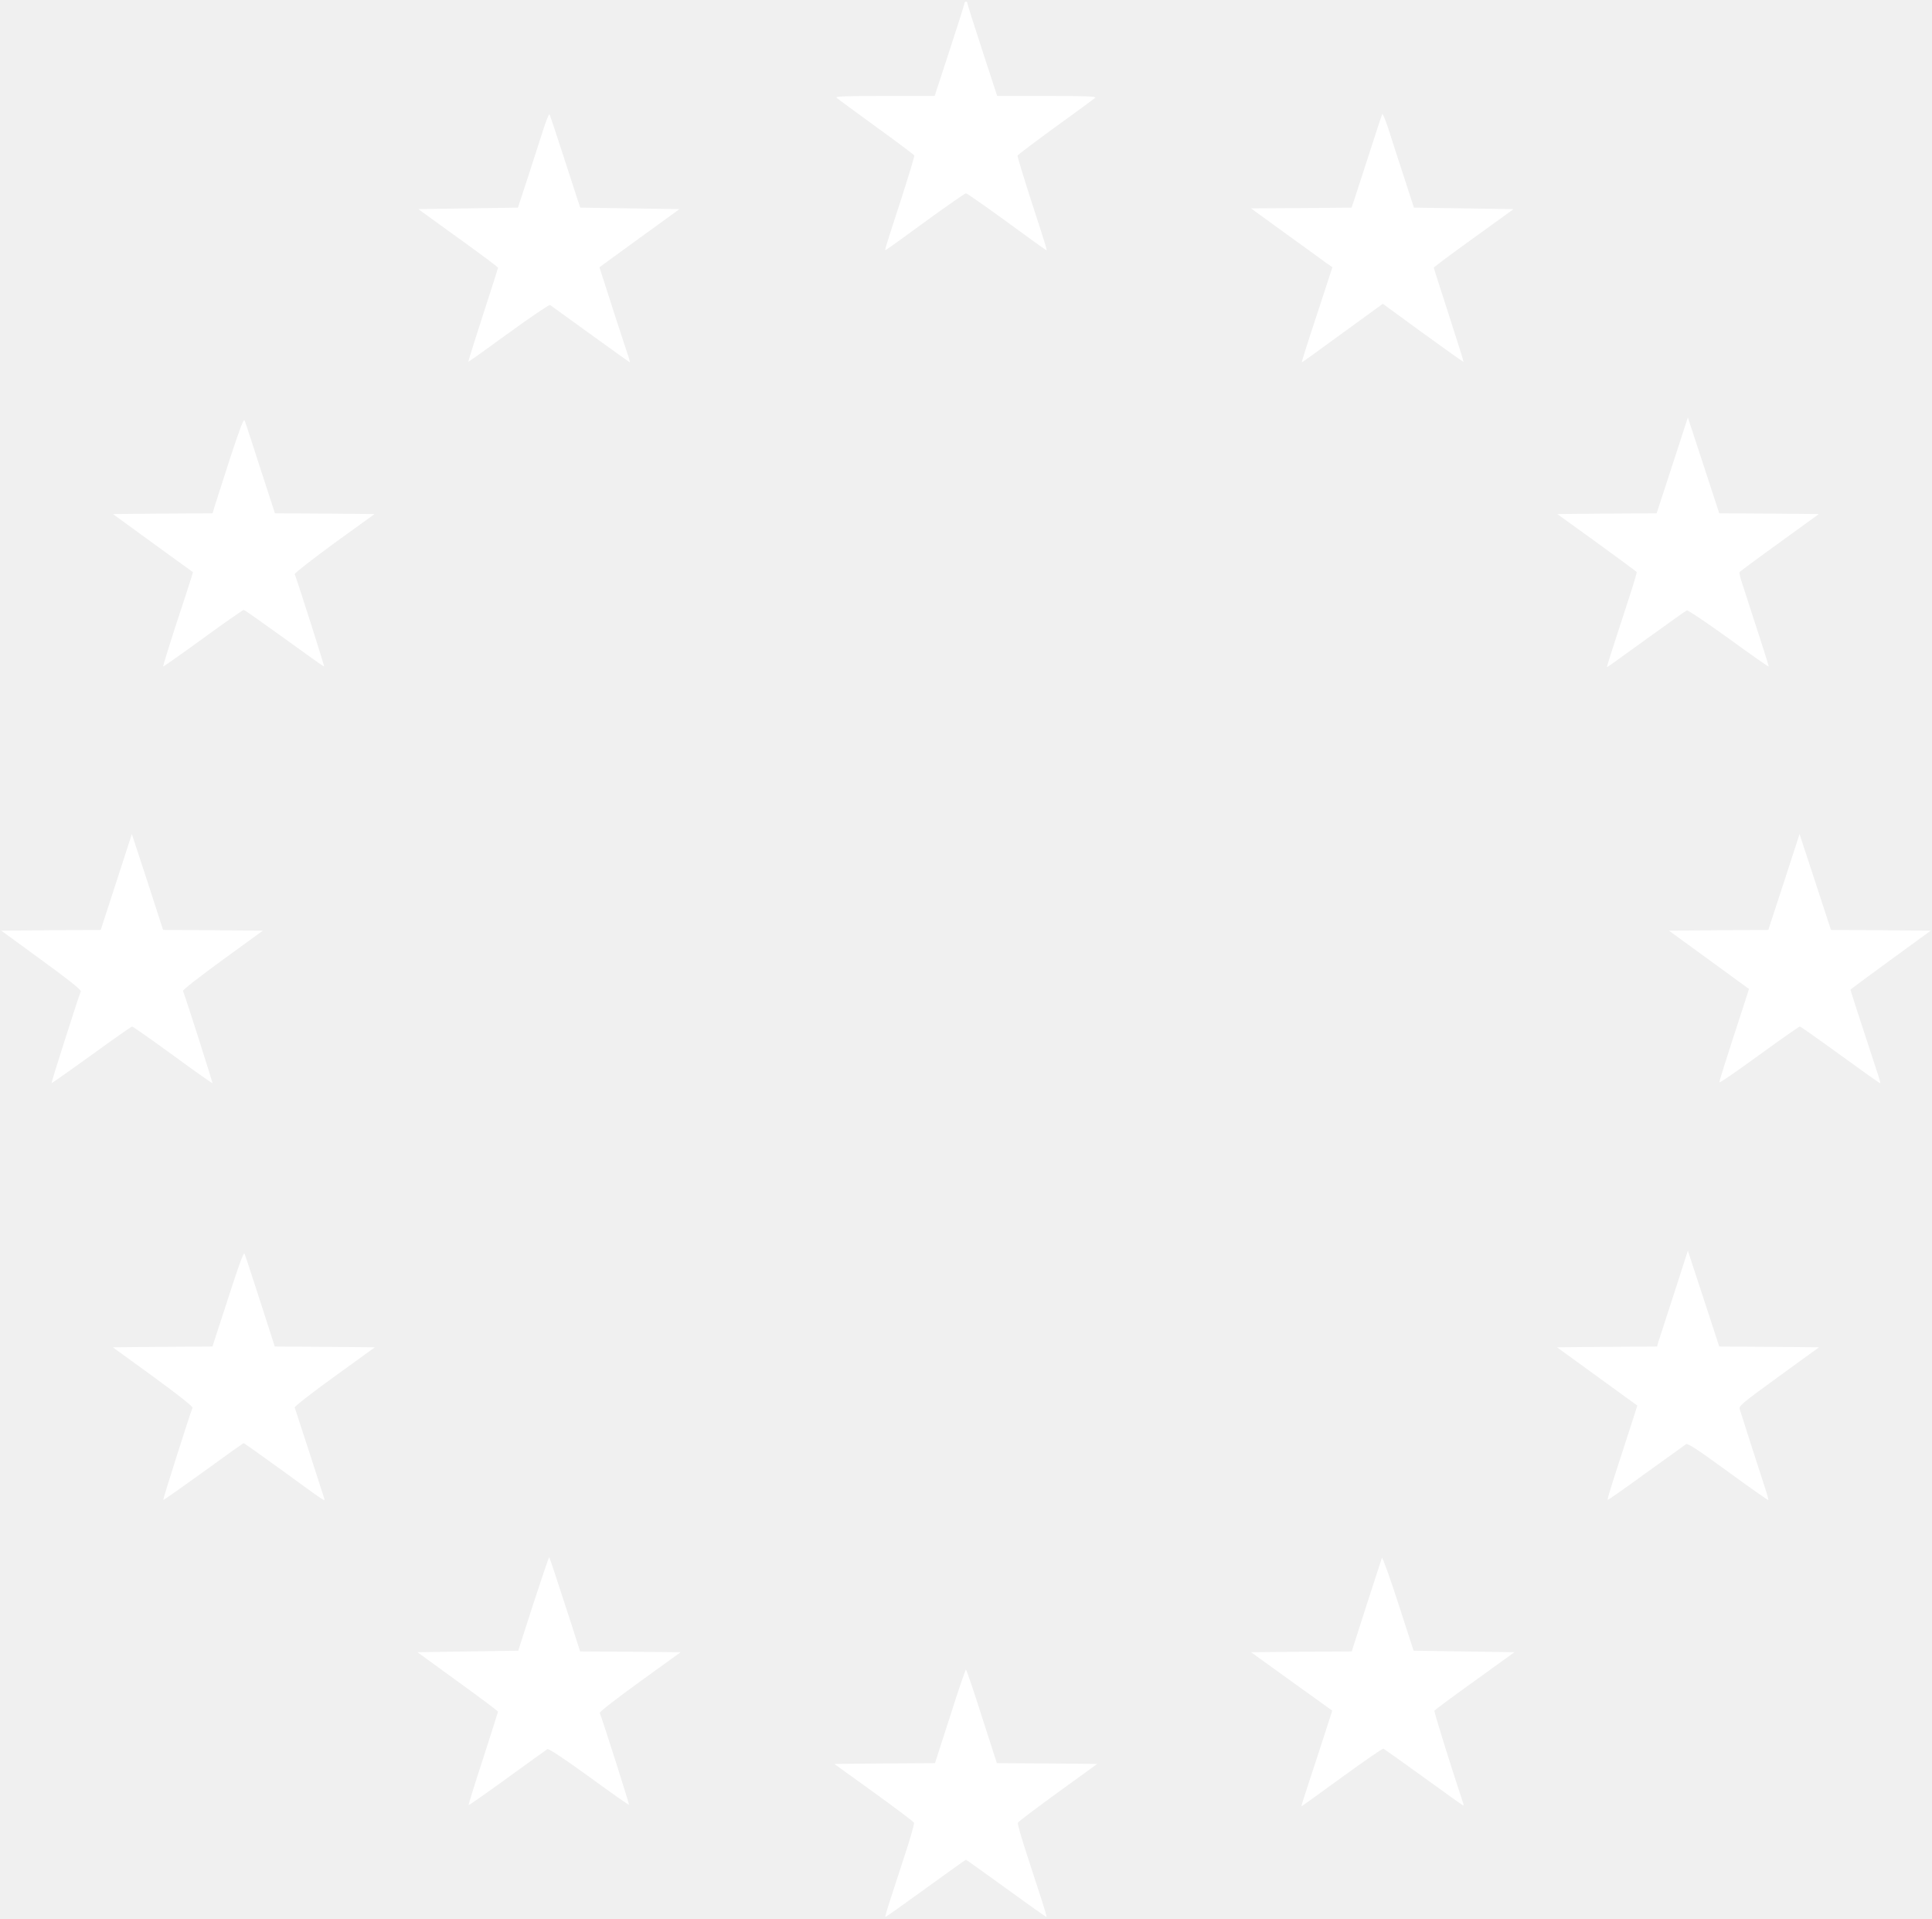
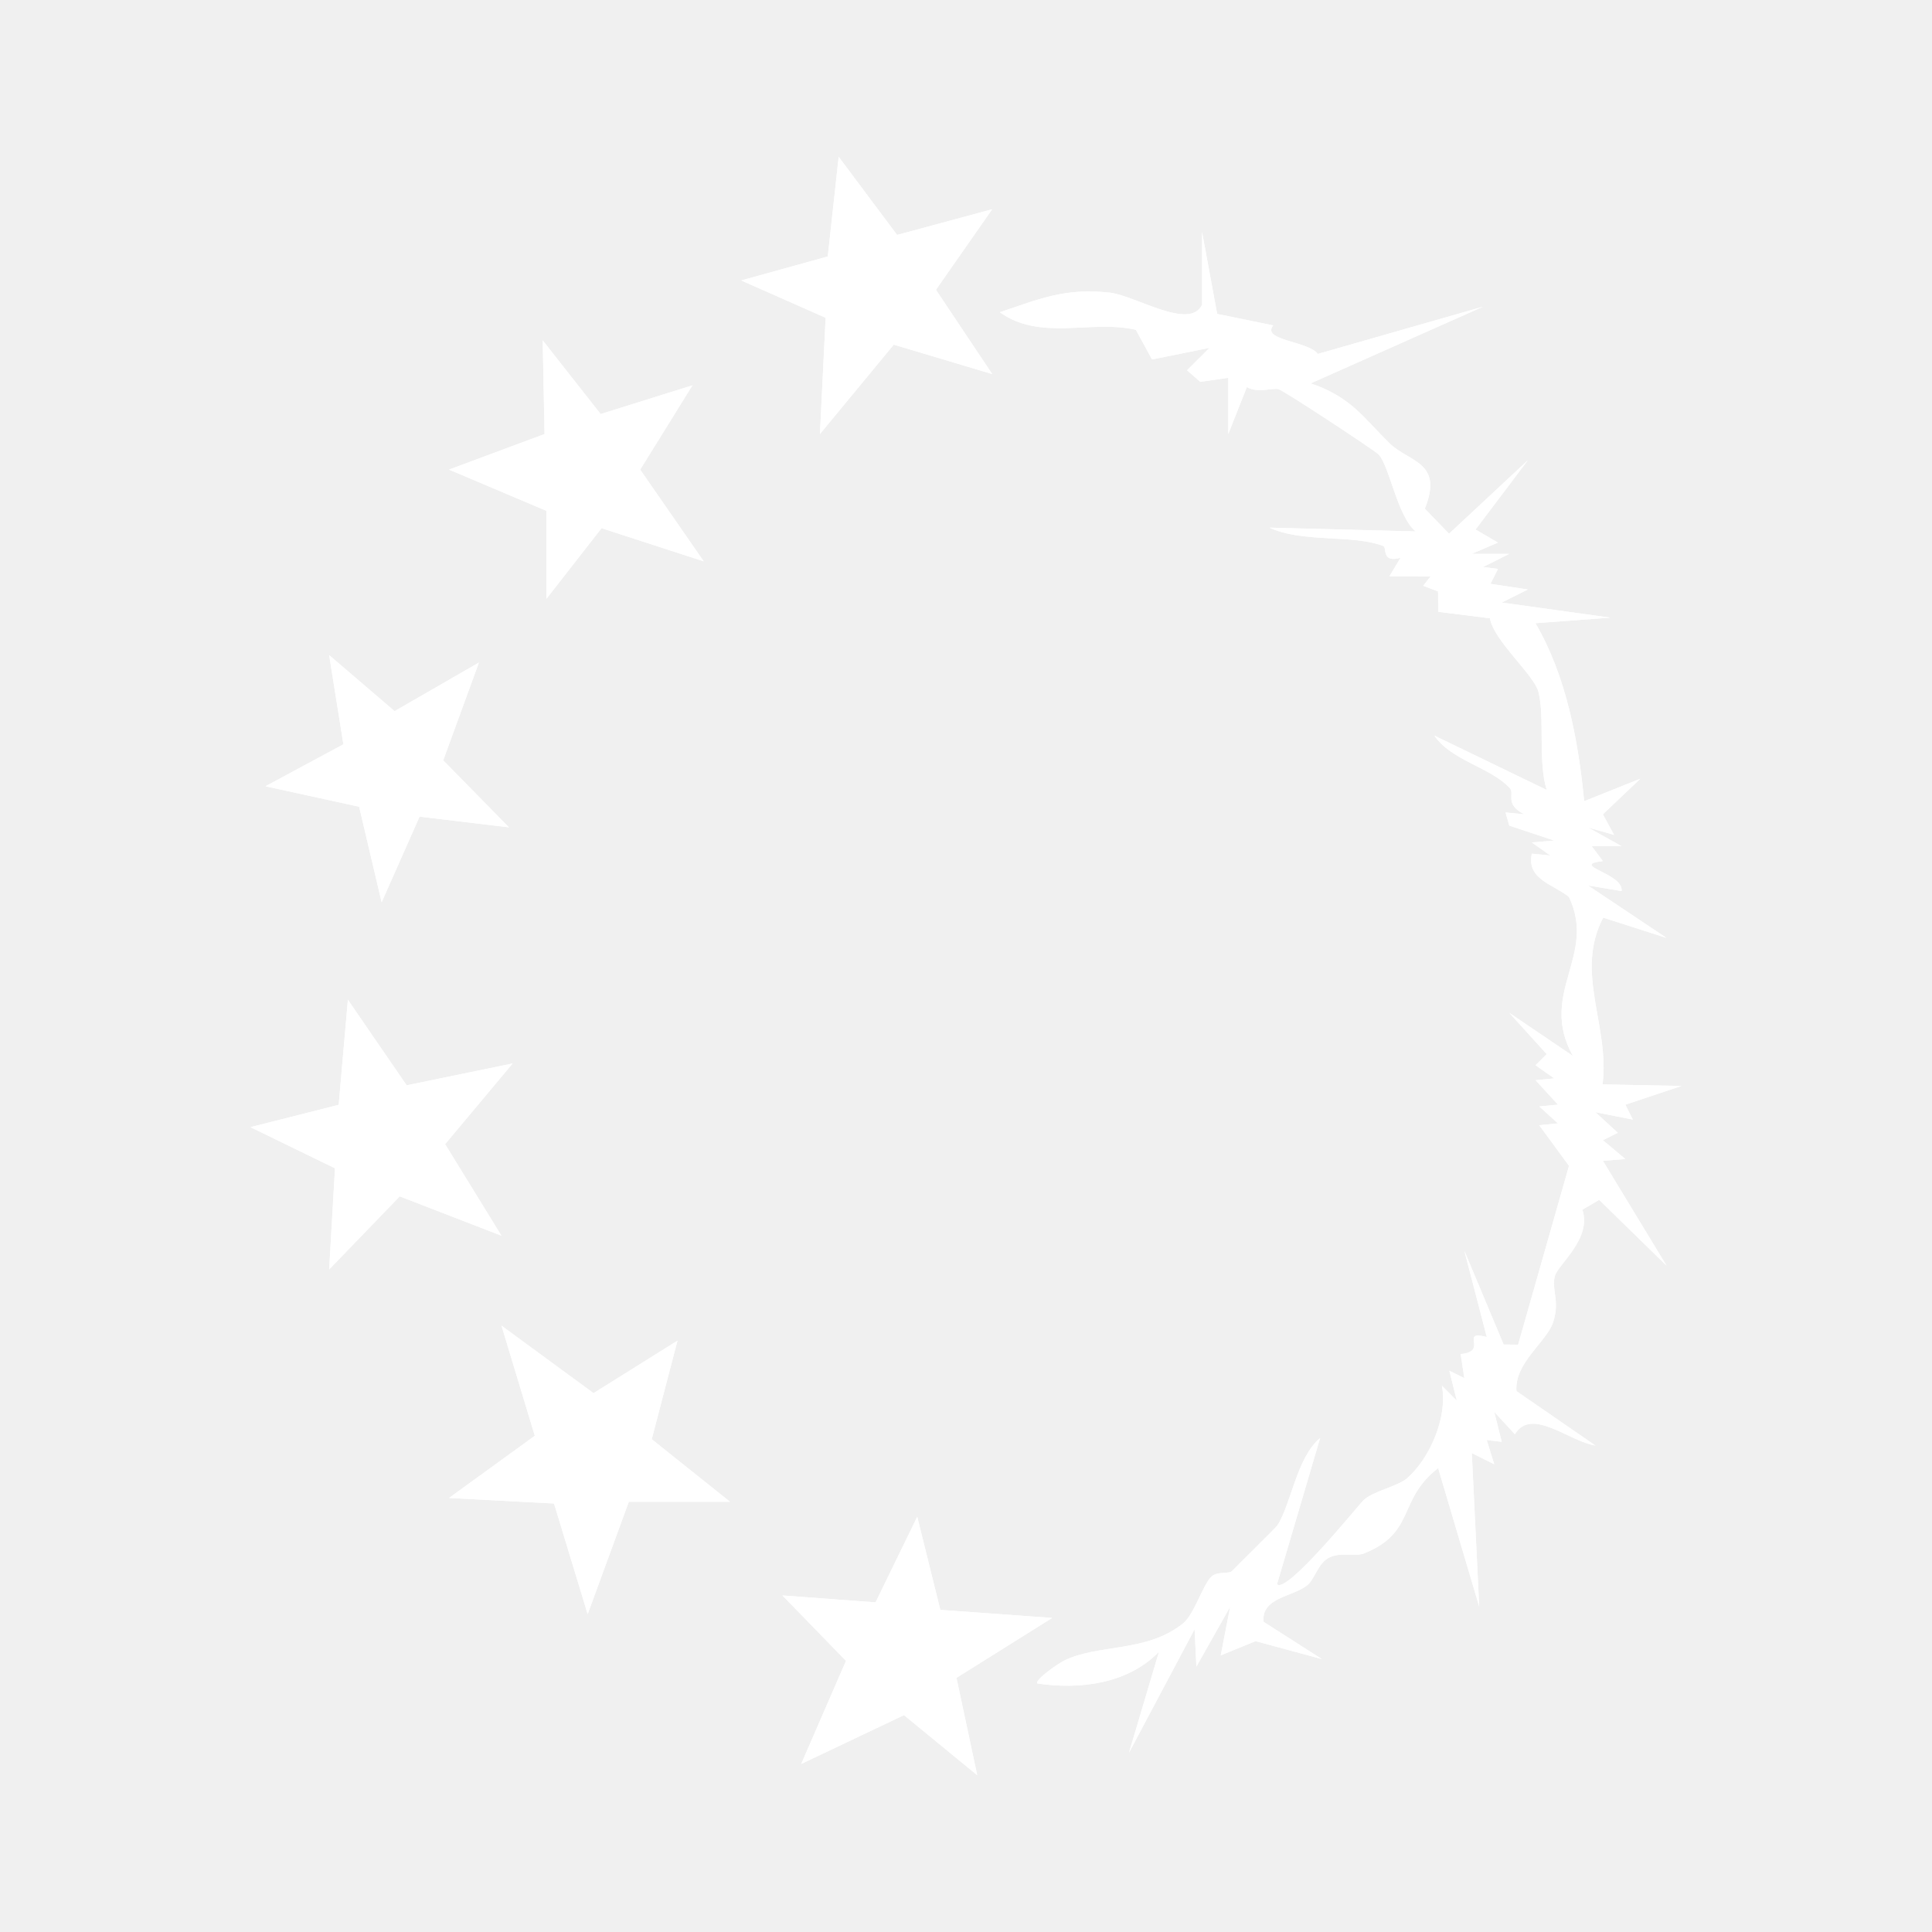
- <svg xmlns="http://www.w3.org/2000/svg" id="Layer_1" baseProfile="tiny" version="1.2" viewBox="0 0 1280 1271">
-   <path d="M638.95,2.25c0,.7-4.5,14.8-9.9,31.3l-9.8,30h-33.1c-25.7,0-32.9.3-31.9,1.2.7.7,12.5,9.3,26.2,19.3,13.8,9.9,25.1,18.5,25.3,19s-3.8,13.6-8.8,29.2c-11.7,36-11.1,34-9.7,33.1.7-.3,12.6-8.9,26.4-19,13.9-10.1,25.7-18.3,26.3-18.3s12.4,8.2,26.3,18.3c13.8,10.1,25.7,18.7,26.4,19,1.4.9,2,2.9-9.7-33.1-5-15.6-9-28.7-8.8-29.2s11.6-9.1,25.3-19.1c13.8-9.9,25.5-18.6,26.2-19.2.9-.9-6.9-1.2-31.9-1.2h-33.1l-9.8-30c-5.4-16.5-9.9-30.6-9.9-31.3,0-.6-.4-1.2-1-1.2-.5,0-1,.6-1,1.2Z" fill="#fff" />
-   <path d="M359.65,86.75c-2.1,6.5-6.6,20.6-10.1,31.3l-6.4,19.5-33,.5-33,.5,26.3,19c14.5,10.4,26.4,19.3,26.5,19.8,0,.4-4.5,14.5-10,31.4s-9.8,30.8-9.7,30.9c.1.2,12.2-8.4,26.7-19,14.6-10.6,27-19,27.5-18.6,12.5,9.1,52.6,38,52.8,38s-.4-2.4-1.4-5.3c-2.3-6.8-13.3-40.6-16.3-50.2l-2.4-7.5,26.5-19.3,26.5-19.2-32.8-.5-32.9-.5-1.7-5c-.9-2.8-5.4-16.5-9.9-30.5s-8.5-25.8-8.8-26.3c-.4-.4-2.4,4.6-4.4,11Z" fill="#fff" />
-   <path d="M915.75,75.55c-.3.6-4.2,12.5-8.7,26.5s-9,27.7-9.9,30.5l-1.7,5-33.3.3-33.3.2,22.3,16.2c12.3,8.9,24.4,17.6,26.9,19.5l4.7,3.3-6.3,19.3c-11,33.4-14.3,43.7-13.9,43.7.2,0,12.3-8.7,26.9-19.4l26.7-19.4,26.6,19.4c14.6,10.6,26.7,19.2,26.9,19.1.1-.2-4.2-14.1-9.7-31s-10-31-10-31.4c.1-.5,12-9.4,26.5-19.8l26.3-19-33-.5-33-.5-6.8-21c-3.8-11.6-8.4-25.7-10.2-31.5-1.9-5.7-3.7-10-4-9.5Z" fill="#fff" />
-   <path d="M152.45,303.55c-4.8,14.9-9.4,29.1-10.2,31.7l-1.4,4.8-33,.2-33,.3,26.5,19.3,26.5,19.2-1.3,4.3c-.7,2.3-5.2,16.3-10.1,31-4.8,14.8-8.5,27-8.4,27.2.2.2,12.1-8.2,26.4-18.6s26.5-18.9,27-18.9c.6,0,12.7,8.6,27,18.9,14.3,10.4,26.1,18.8,26.3,18.6.3-.2-17.5-56.1-19.5-61.2-.2-.6,11.6-9.8,26.2-20.5l26.7-19.3-33-.3-33-.2-9.7-29.8c-5.2-16.3-9.9-30.6-10.4-31.7-.6-1.4-3.1,5.2-9.6,25Z" fill="#fff" />
-   <path d="M1107.95,308.25l-10.4,31.8-32.9.2-32.9.3,26.2,18.9c14.3,10.4,26.2,19.2,26.4,19.5s-1.5,6-3.6,12.6c-13.9,42.5-16.4,50.5-16.1,50.5.2,0,11.9-8.4,26-18.6s26.2-18.8,26.9-19.1,13.1,8.1,27.6,18.5c14.4,10.5,26.4,18.9,26.6,18.7.3-.2-3.3-11.3-17.3-54.4-1.4-4-2.2-7.7-2-8.1.3-.4,12.2-9.3,26.5-19.6l26.1-18.9-33-.3-33-.2-10.4-31.8-10.4-31.7-10.3,31.7Z" fill="#fff" />
-   <path d="M79.25,577.55c-4.5,13.7-9.1,28-10.3,31.7l-2.2,6.8-32.9.2-33,.3,26.6,19.4c18,13.1,26.4,19.8,26.1,20.8-2.2,5.5-19.7,60.5-19.4,60.8.1.2,12-8.2,26.3-18.5,14.3-10.4,26.5-18.9,27-19,.6,0,12.7,8.5,27,18.9,14.3,10.5,26.1,18.8,26.3,18.6.3-.2-17.3-55.3-19.5-61.1-.2-.7,11.6-9.9,26.2-20.5l26.7-19.4-33-.3-33.1-.2-10.3-31.8-10.4-31.7-8.1,25Z" fill="#fff" />
-   <path d="M1181.95,584.25l-10.4,31.8-32.9.2-32.9.3,26.5,19.3,26.5,19.3-1.8,5.7c-14.1,43.2-18,55.6-17.8,56.2.2.5,12-7.7,26.3-18.1s26.5-18.9,27-18.9c.6.1,12.7,8.6,27,19s26.1,18.8,26.3,18.6c.1-.2-.4-2.3-1.2-4.7-11.5-35-18.6-56.9-18.6-57.2s12-9.2,26.6-19.8l26.6-19.4-33.1-.3-33-.2-10.4-31.8-10.4-31.7-10.3,31.7Z" fill="#fff" />
-   <path d="M153.25,853.65c-4.5,13.7-9.1,27.9-10.3,31.6l-2.2,6.8-33,.2-33,.3,26.7,19.4c16,11.6,26.4,19.9,26.1,20.6-2.3,6-19.7,60.8-19.4,61.1.3.2,12.2-8.2,26.6-18.6,14.4-10.5,26.4-19,26.7-19s11.9,8.2,25.8,18.3c29.5,21.5,28.2,20.6,27.5,18.1-.7-2.3-18.9-58.4-19.5-60-.2-.7,11.6-9.9,26.3-20.5l26.8-19.4-33.2-.3-33.1-.2-9.6-29.8c-5.3-16.3-9.9-30.6-10.4-31.6-.5-1.4-3,5.1-8.8,23Z" fill="#fff" />
-   <path d="M1108.75,858.05c-5.3,16.2-9.9,30.5-10.3,31.7l-.6,2.3-33.1.2-33.2.3,26.6,19.3,26.6,19.3-1.3,4.2c-.7,2.3-4.1,12.7-7.5,23.2-9.3,28.5-11.2,34.7-10.8,35.1.2.2,11.6-7.8,25.3-17.8,13.8-9.9,25.7-18.5,26.6-19.1,1.2-.7,7.3,3.3,27.8,18.2,14.5,10.6,26.5,19,26.7,18.8s-.7-3.7-2.1-7.8c-2.9-8.9-16-49.5-16.9-52.6-.6-1.9,2.3-4.3,26-21.5l26.6-19.3-33.1-.3-33-.2-10.4-31.8-10.4-31.7-9.5,29.5Z" fill="#fff" />
-   <path d="M353.35,1062.45l-10,31.1-33.4.5-33.4.5,26.7,19.4c14.7,10.6,26.7,19.6,26.7,20,0,.3-4.5,14.3-9.9,31.1-5.5,16.8-9.8,30.7-9.6,30.8.2.2,11.8-7.9,25.7-18s25.9-18.7,26.5-19.1c.8-.5,10.8,6.1,27.5,18.2,14.4,10.5,26.3,18.9,26.6,18.7.3-.3-17-54.7-19.4-60.9-.2-.7,10.7-9.2,26.6-20.7l27-19.5-33.3-.3-33.3-.2-5.7-17.8c-9.2-28.3-14.4-44.3-14.8-44.6-.2-.2-4.9,13.6-10.5,30.8Z" fill="#fff" />
-   <path d="M915.55,1032.05c-.3.8-4.9,15.1-10.3,31.7l-9.7,30.3-33.4.2-33.3.3,26.9,19.4,26.9,19.3-4.9,15.2c-2.7,8.3-7.3,22.5-10.3,31.5-3,9.1-5.4,16.6-5.2,16.7.1.1,12.1-8.6,26.7-19.2s27-19.2,27.6-19c.6.3,12.6,8.8,26.7,19s25.8,18.6,26.1,18.6.4-.6.1-1.3c-9.2-27.7-19.5-60.9-19.1-61.5.3-.5,12.3-9.4,26.8-19.8l26.2-18.9-33.4-.5-33.4-.5-10.2-31.5c-5.6-17.3-10.5-30.8-10.8-30Z" fill="#fff" />
-   <path d="M629.45,1137.05l-10,31-33.3.2-33.4.3,26.2,18.9c14.4,10.4,26.4,19.4,26.6,20.1.3.7-2.4,10.2-6,21.1-3.5,10.9-8,24.6-9.9,30.4s-3.3,10.7-3.1,10.9,12.1-8.3,26.6-18.8,26.5-19.1,26.8-19.1,12.3,8.6,26.8,19.1,26.4,19,26.6,18.8-1.2-5.1-3.1-10.9-6.4-19.5-9.9-30.4c-3.6-10.9-6.3-20.4-6-21.1.2-.7,12.2-9.7,26.5-20.1l26.1-18.9-33.2-.3-33.3-.2-10-31c-5.4-17.1-10.2-31-10.5-31s-5.1,13.9-10.5,31Z" fill="#fff" />
+ <svg xmlns="http://www.w3.org/2000/svg" id="Layer_1" viewBox="0 0 1080 1080">
+   <defs>
+     <style>.cls-1{fill:#fff;}</style>
+   </defs>
+   <path class="cls-1" d="M554.63,116.97l-53.15,14.36-32.66-43.67-6.09,55.71-48.39,13.41,47.19,20.86-3.18,64.98,41.26-49.96,55.04,16.44-31.45-47.11,31.44-45.02ZM671.94,129.53v40.84c-6.93,14.56-37.24-5.22-51.83-6.81-24.63-2.69-38.87,3.46-61.21,11,22.87,16.29,50.82,4.05,76.03,9.78l9.05,16.58,32.13-6.45-12.56,12.53,7.4,6.45,15.65-2.24v31.41l10.4-26.27c5.67,3.56,14.6.35,17.65,1.19,3.22.88,53.53,34.07,55.9,36.42,6,5.95,10.47,34.46,20.75,43.1l-81.64-2.11c18.14,8.62,46.9,3.68,63.67,10.31,1.99.79-1.18,9.72,9.62,6.49l-6.24,10.36,22.98.13-4.14,5.21,8.32,3.17.12,11.39,28.86,3.62c2.17,12.48,24.63,31.65,27.1,40.95,3.68,13.86-.32,39.54,4.66,55l-62.8-30.37c9.5,14,31.23,17.6,42.12,29.27,3.06,3.29-3.24,8.96,8.14,14.7l-10.47-1.01,2.07,7.33,25.13,8.38-12.54,1.05,10.41,7.32-10.39-1.05c-3.02,14.51,12.1,17.06,20.78,24.22,15.71,33.01-17.32,53.85,2.2,88.87l-35.56-24.1,20.91,23.08-6.24,6.21,10.43,7.34-10.42,1.03,12.51,13.65-10.43,1.02,10.43,9.45-10.45,1.04,16.63,22.7-28.45,99.98-8.1-.1-21.94-52.39,12.52,48.16c-15.65-3.93,1.44,8.24-14.59,9.55l2.03,13.48-8.35-4.16,4.15,16.74-8.32-8.37c3.34,17.09-6.46,40.4-19.47,51.76-5.16,4.51-19.09,7.23-24.37,12.28-2.46,2.35-43.23,52.91-48.33,46.93l24.08-81.65c-13.05,10.63-16.4,37.68-23.94,48.84-1.01,1.49-21.28,21.27-25.31,25.48-1.69,1.76-8.2-.04-11.52,3.14-4.85,4.65-9.56,21.05-15.8,26.09-20.54,16.58-47.64,11.27-66.93,21.03-2.4,1.21-15.82,10.22-14.61,12.55,23.14,3.51,50.25.56,68.05-17.7l-16.78,56.47,36.69-69.08,1,20.91,18.89-33.48-5.28,27.19,19.49-7.95,37.06,10.03-32.62-20.84c-1.32-13.35,15.61-13.9,24.08-20.15,4.75-3.5,6.25-13.15,13.25-16.07,6.69-2.79,14.14-.14,18.9-2.05,29.08-11.66,18.49-30.02,41.38-47.65l22.95,77.44-4.14-85.85,12.54,6.26-4.22-13.56,8.39,1.01-4.16-16.73,11.54,12.52c9.18-15.48,30.6,4.18,44.99,6.28l-44.11-30.39c-1.32-15.58,16.7-27.43,20.4-38.3,4.14-12.16-1.06-18.27,1.07-26.08,1.75-6.42,20.77-20.86,15.37-37.08l9.4-5.47,37.66,36.79-35.58-58.61,12.52-1.02-12.54-10.51,8.34-4.14-12.54-11.53,20.94,4.14-4.18-8.32,31.41-10.48-44.15-.87c4.11-32.9-15.74-62.47.35-93.22l35.42,11.35-43.96-29.34,18.82,3.14c1.38-9.93-29.76-14.43-10.46-16.77l-6.26-8.34,16.73.02-18.83-10.49,14.62,4.17-6.25-11.48,20.93-19.9-31.39,12.54c-3.24-33.95-10.09-70.21-27.24-99.49l41.86-3.1-60.7-8.44,14.59-7.3-20.88-3.16,4.18-8.35-8.37-1.05,14.63-7.33-20.92-.03,14.65-6.3-12.51-7.3,29.24-38.74-44.07,41.08-13.54-13.99c10.6-26.27-8.84-25.88-19.77-36.61-14.51-14.25-21.54-25.87-44.05-33.44l96.33-42.87-92.31,26.4c-5.26-7.18-31.82-7.48-24.95-15.94l-31.32-6.42-8.48-45.95ZM305.44,285.55v49.21l30.83-39.51,57.13,18.55-35.54-51.28,29.23-47.12-51.34,16.06-32.38-41.19,1.04,52.37-53.41,19.87,54.44,23.05ZM267.72,370.37l-47.14,27.17-36.59-31.34,7.98,49.88-43.57,23.45,52.37,11.44,12.56,53.42,21.21-47.89,49.95,5.99-36.73-37.47,19.96-54.65ZM286.58,594.47l-59.26,12.23-32.84-47.83-5.15,58.74-49.33,12.48,47.26,22.99-3.26,56.56,39.44-40.87,56.87,22-31.5-51.17,37.76-45.13ZM351.52,839.48h56.54l-43.73-34.96,14.39-55.09-46.92,29.35-51.46-37.72,18.62,61.55-47.95,34.77,58.69,3.09,18.81,61.84,23.01-62.83ZM525.65,899.92l-12.9-52.04-23.3,47.85-52.06-3.87,35.53,36.57-25.04,57.64,57.46-27.31,40.94,33.59-11.6-54.43,53.49-33.49-62.52-4.51Z" />
+   <path class="cls-1" d="M671.94,129.53l8.48,45.95,31.32,6.42c-6.87,8.46,19.69,8.76,24.95,15.94l92.31-26.4-96.33,42.87c22.51,7.57,29.53,19.19,44.05,33.44,10.93,10.73,30.36,10.34,19.77,36.61l13.54,13.99,44.07-41.08-29.24,38.74,12.51,7.3-14.65,6.3,20.92.03-14.63,7.33,8.37,1.05-4.18,8.35,20.88,3.16-14.59,7.3,60.7,8.44-41.86,3.1c17.15,29.28,23.99,65.54,27.24,99.49l31.39-12.54-20.93,19.9,6.25,11.48-14.62-4.17,18.83,10.49-16.73-.02,6.26,8.34c-19.3,2.33,11.84,6.84,10.46,16.77l-18.82-3.14,43.96,29.34-35.42-11.35c-16.09,30.75,3.77,60.32-.35,93.22l44.15.87-31.41,10.48,4.18,8.32-20.94-4.14,12.54,11.53-8.34,4.14,12.54,10.51-12.52,1.02,35.58,58.61-37.66-36.79-9.4,5.47c5.4,16.22-13.63,30.66-15.37,37.08-2.12,7.81,3.08,13.92-1.07,26.08-3.71,10.87-21.73,22.72-20.4,38.3l44.11,30.39c-14.38-2.11-35.81-21.76-44.99-6.28l-11.54-12.52,4.16,16.73-8.39-1.01,4.22,13.56-12.54-6.26,4.14,85.85-22.95-77.44c-22.89,17.62-12.3,35.99-41.38,47.65-4.75,1.91-12.2-.74-18.9,2.05-7,2.92-8.5,12.56-13.25,16.07-8.46,6.24-25.4,6.8-24.08,20.15l32.62,20.84-37.06-10.03-19.49,7.95,5.28-27.19-18.89,33.48-1-20.91-36.69,69.08,16.78-56.47c-17.81,18.26-44.91,21.21-68.05,17.7-1.2-2.33,12.22-11.33,14.61-12.55,19.29-9.77,46.39-4.45,66.93-21.03,6.24-5.04,10.95-21.44,15.8-26.09,3.32-3.18,9.83-1.38,11.52-3.14,4.03-4.21,24.3-23.99,25.31-25.48,7.54-11.15,10.89-38.21,23.94-48.84l-24.08,81.65c5.1,5.98,45.87-44.58,48.33-46.93,5.28-5.05,19.21-7.78,24.37-12.28,13.01-11.36,22.81-34.67,19.47-51.76l8.32,8.37-4.15-16.74,8.35,4.16-2.03-13.48c16.03-1.31-1.06-13.48,14.59-9.55l-12.52-48.16,21.94,52.39,8.1.1,28.45-99.98-16.63-22.7,10.45-1.04-10.43-9.45,10.43-1.02-12.51-13.65,10.42-1.03-10.43-7.34,6.24-6.21-20.91-23.08,35.56,24.1c-19.52-35.02,13.5-55.86-2.2-88.87-8.68-7.15-23.8-9.71-20.78-24.22l10.39,1.05-10.41-7.32,12.54-1.05-25.13-8.38-2.07-7.33,10.47,1.01c-11.38-5.74-5.07-11.41-8.14-14.7-10.89-11.67-32.62-15.27-42.12-29.27l62.8,30.37c-4.98-15.46-.98-41.14-4.66-55-2.47-9.3-24.93-28.47-27.1-40.95l-28.86-3.62-.12-11.39-8.32-3.17,4.14-5.21-22.98-.13,6.24-10.36c-10.8,3.23-7.63-5.7-9.62-6.49-16.77-6.63-45.53-1.69-63.67-10.31l81.64,2.11c-10.28-8.65-14.74-37.15-20.75-43.1-2.37-2.35-52.69-35.54-55.9-36.42-3.05-.83-11.98,2.38-17.65-1.19l-10.4,26.27v-31.41l-15.65,2.24-7.4-6.45,12.56-12.53-32.13,6.45-9.05-16.58c-25.21-5.73-53.16,6.51-76.03-9.78,22.34-7.54,36.58-13.69,61.21-11,14.59,1.59,44.9,21.37,51.83,6.81v-40.84Z" />
+   <polygon class="cls-1" points="351.52 839.48 328.51 902.31 309.7 840.47 251.01 837.37 298.96 802.61 280.34 741.05 331.8 778.78 378.72 749.43 364.33 804.53 408.06 839.48 351.52 839.48" />
+   <polygon class="cls-1" points="525.65 899.92 588.17 904.43 534.67 937.92 546.27 992.35 505.33 958.76 447.87 986.07 472.91 928.43 437.38 891.86 489.45 895.73 512.74 847.88 525.65 899.92" />
+   <polygon class="cls-1" points="286.58 594.47 248.82 639.6 280.31 690.77 223.45 668.77 184 709.64 187.26 653.08 140 630.08 189.33 617.6 194.47 558.87 227.32 606.69 286.58 594.47" />
+   <polygon class="cls-1" points="554.63 116.97 523.2 161.99 554.65 209.1 499.61 192.66 458.35 242.62 461.53 177.64 414.34 156.77 462.73 143.36 468.82 87.65 501.48 131.33 554.63 116.97" />
+   <polygon class="cls-1" points="305.44 285.55 251.01 262.51 304.41 242.64 303.38 190.27 335.76 231.46 387.09 215.4 357.87 262.52 393.4 313.8 336.27 295.26 305.44 334.77 305.44 285.55" />
+   <polygon class="cls-1" points="267.72 370.37 247.76 425.03 284.49 462.49 234.54 456.5 213.33 504.39 200.77 450.97 148.4 439.53 191.96 416.08 183.99 366.2 220.58 397.54 267.72 370.37" />
</svg>
